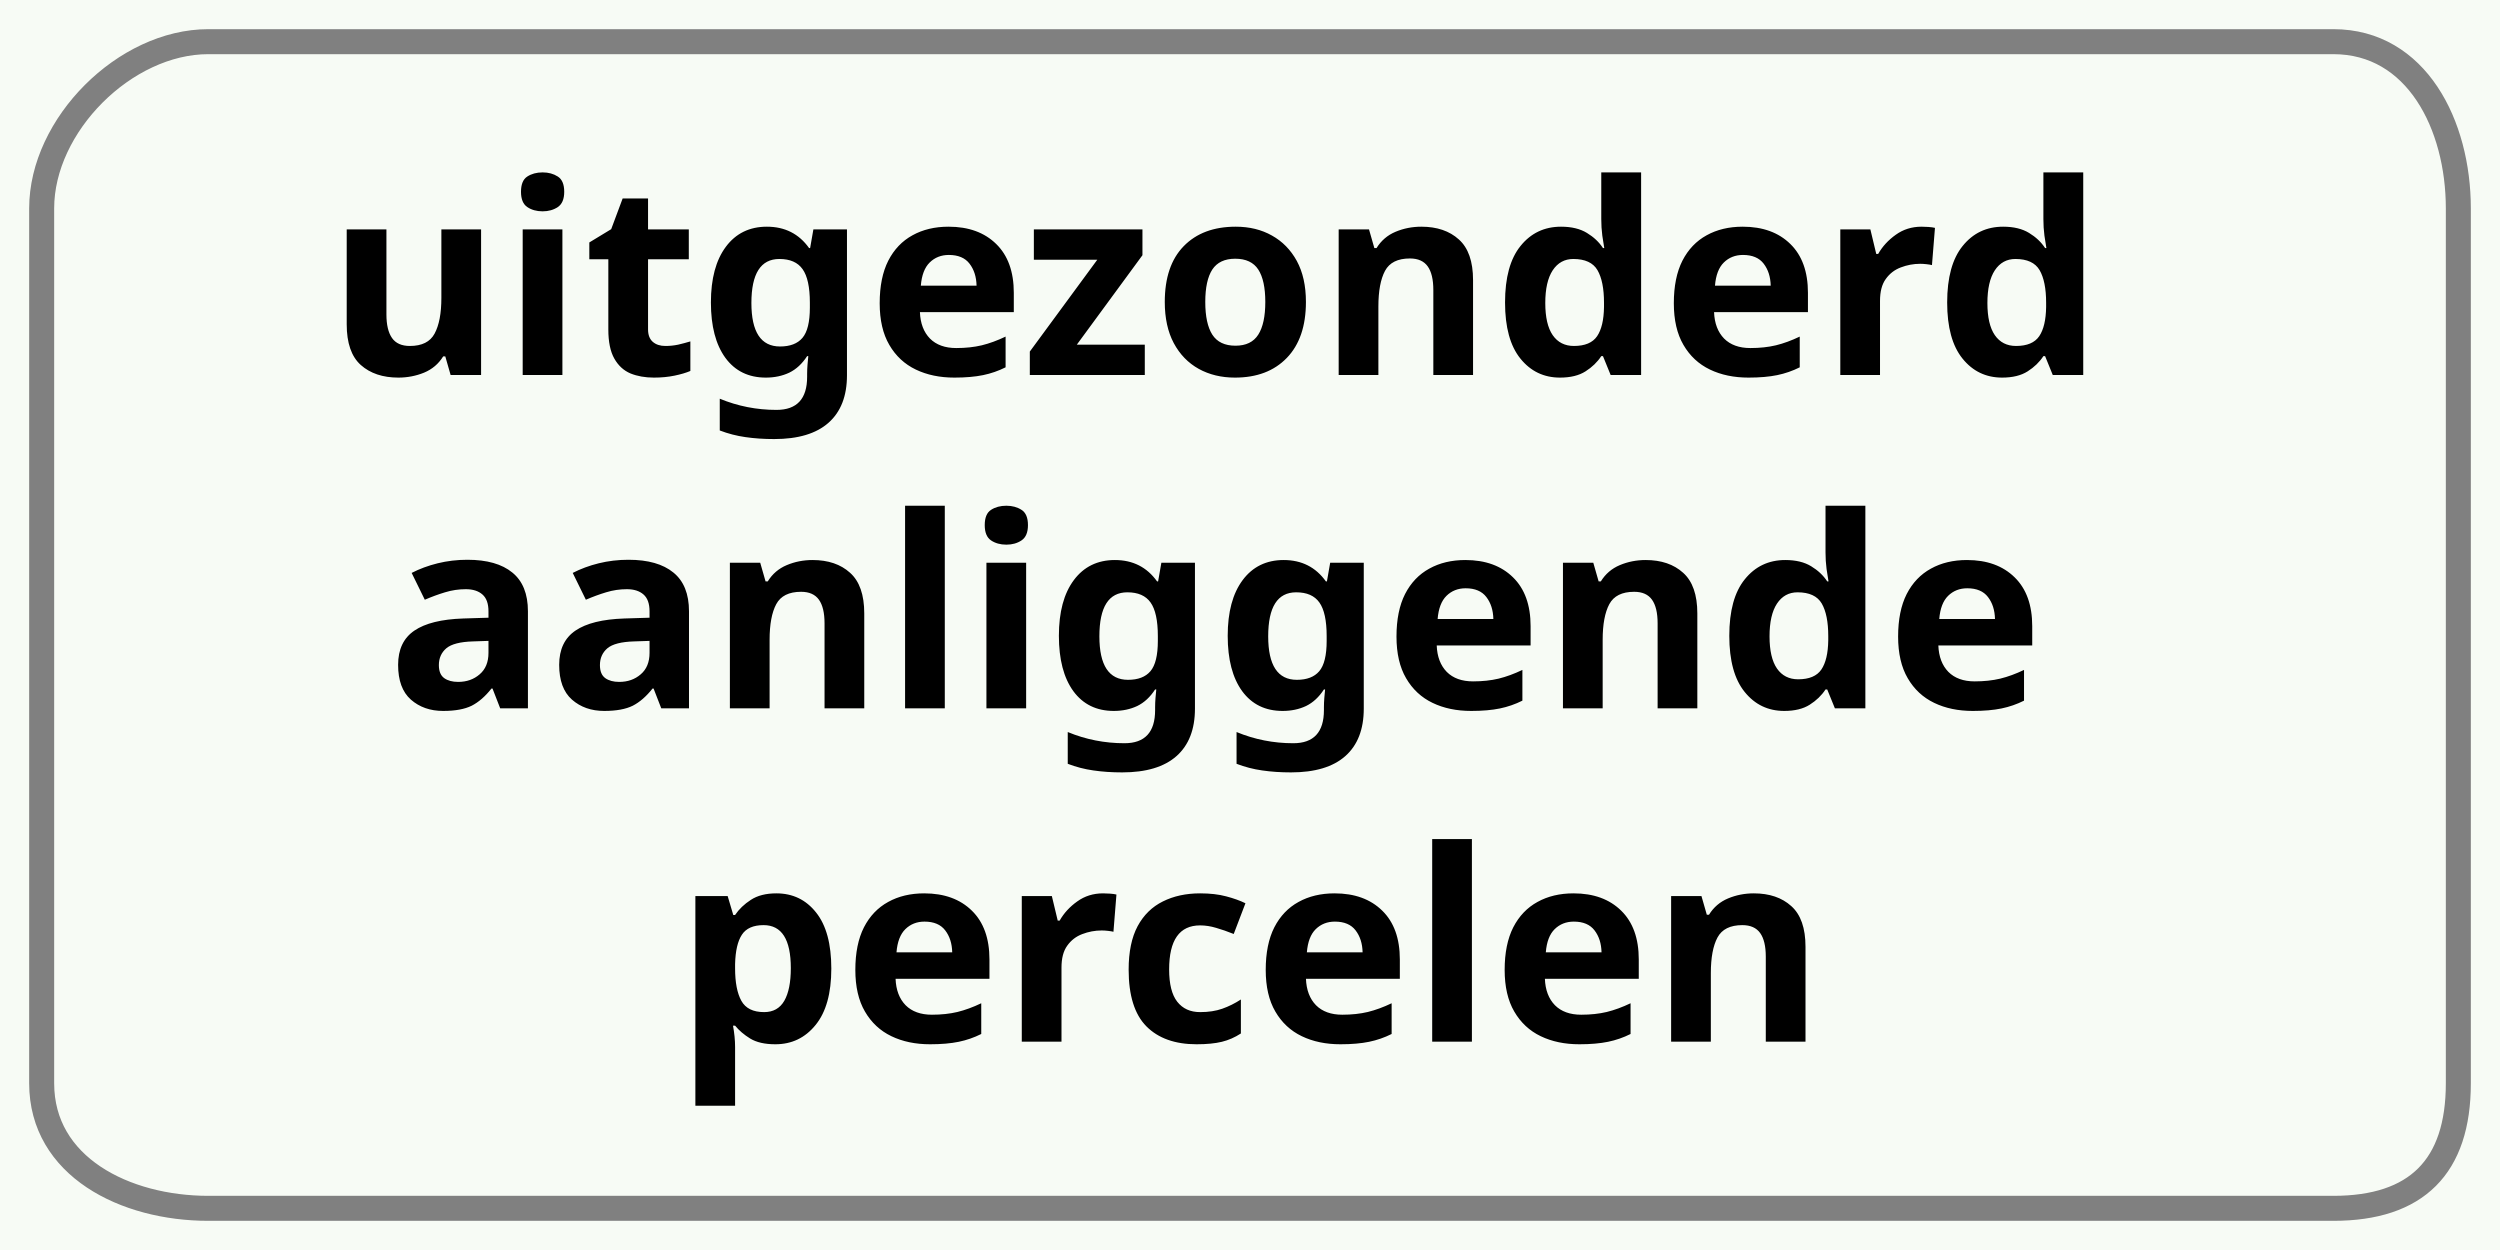
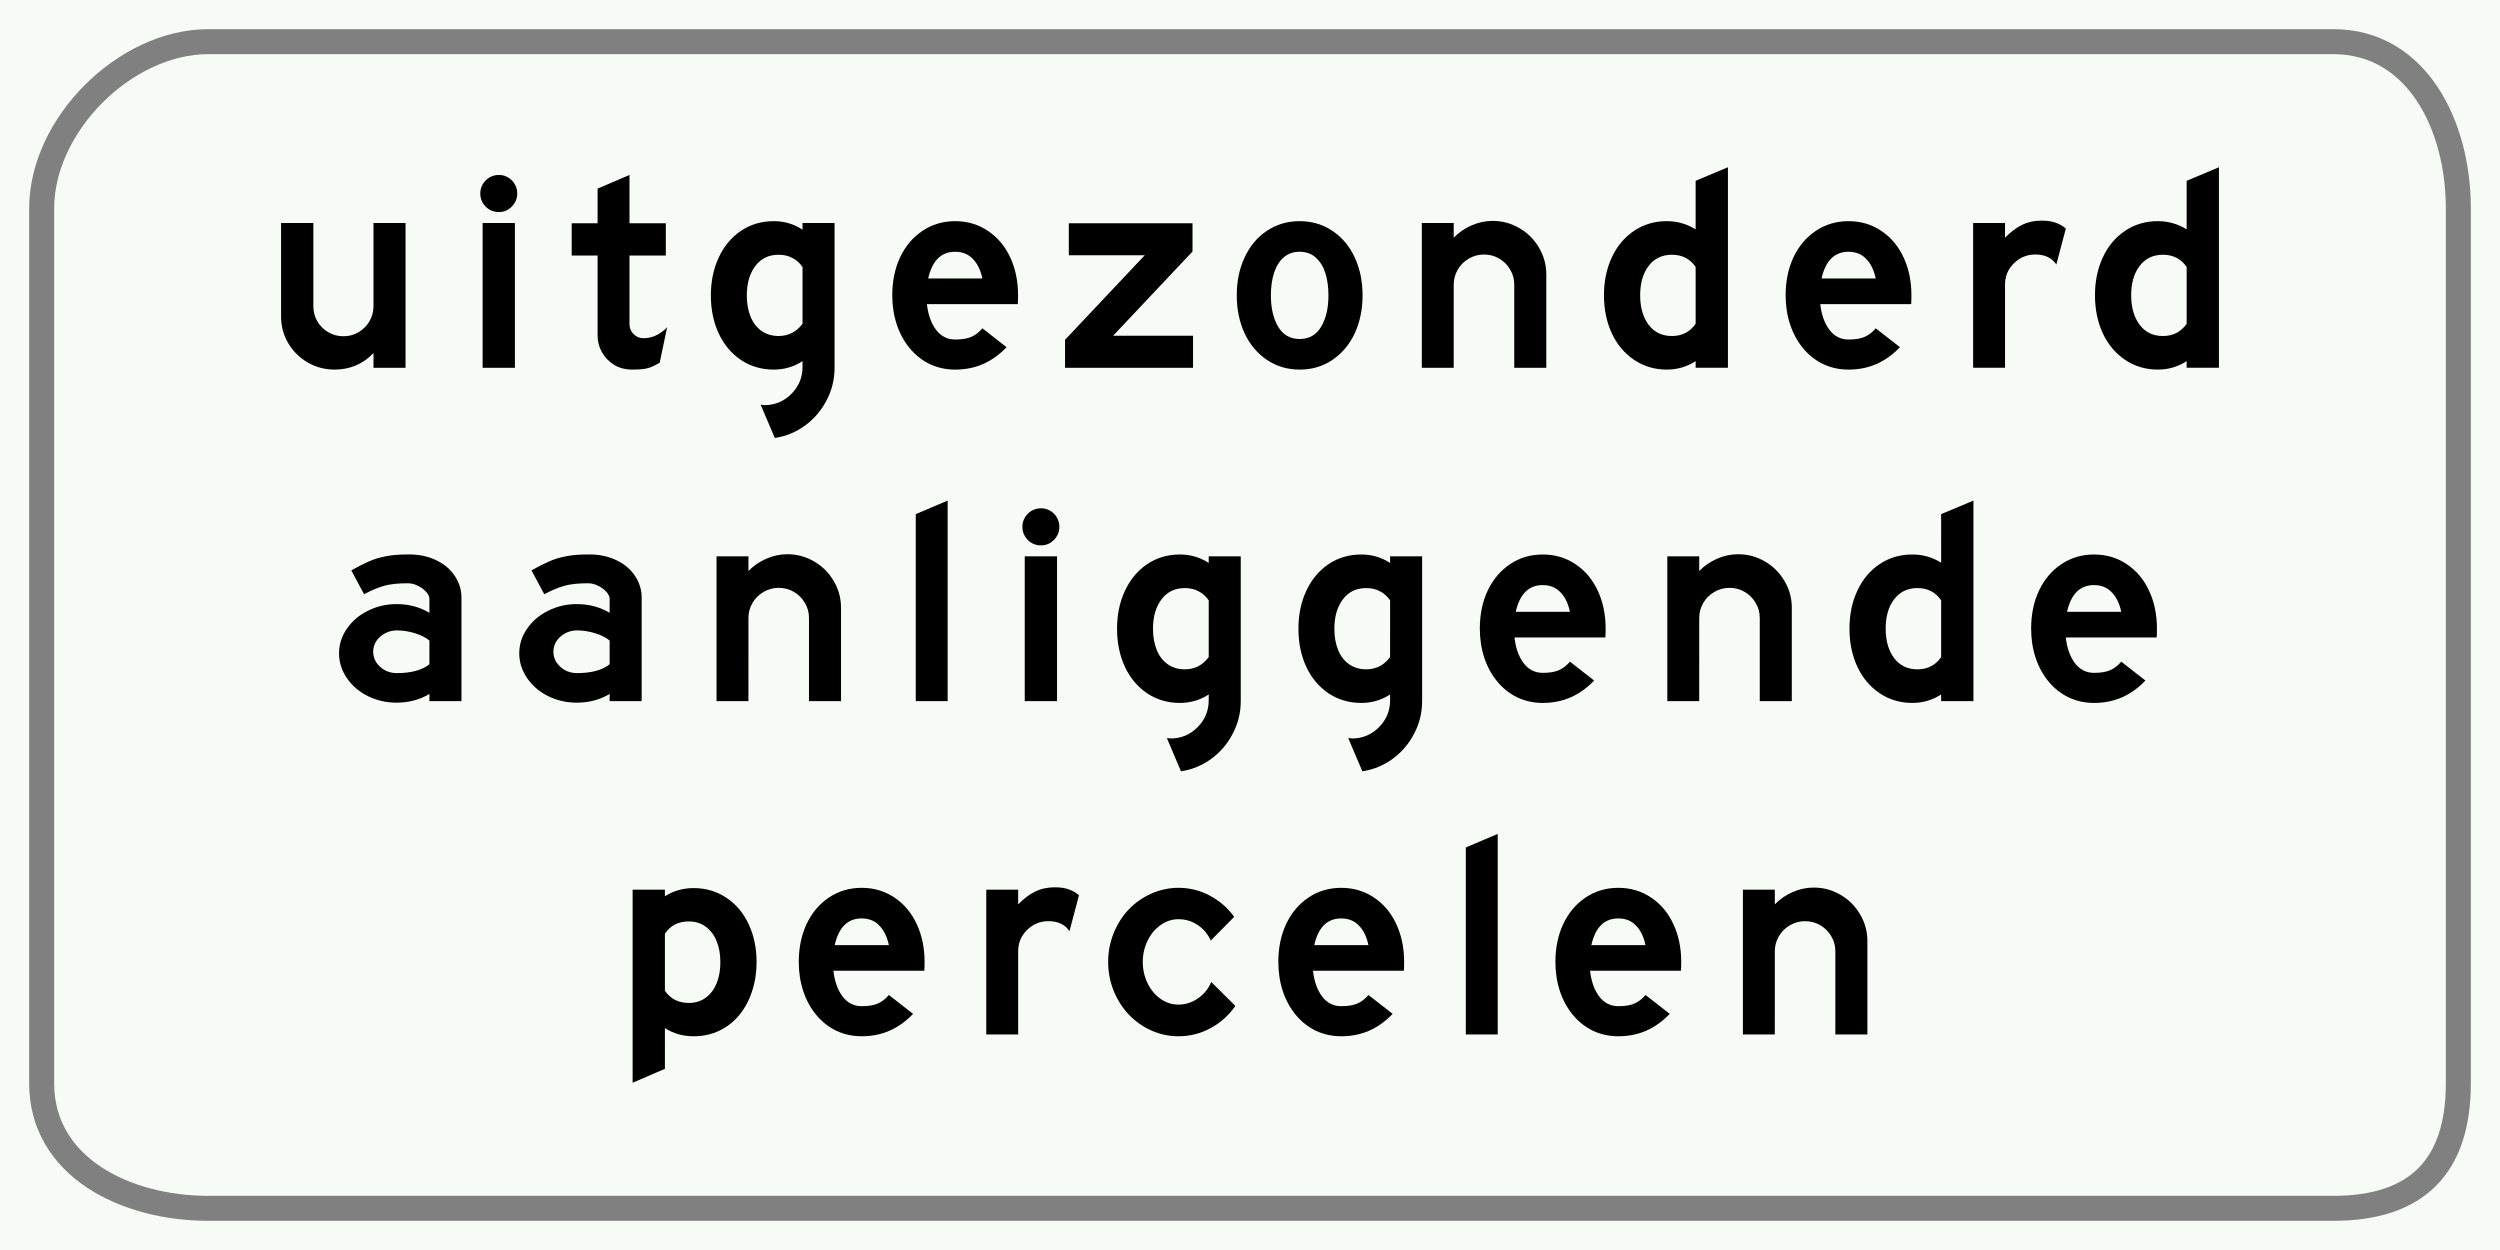
<svg xmlns="http://www.w3.org/2000/svg" version="1.1" id="Nederlands_verkeersbord_OB109" width="300" height="150" viewBox="0 0 300 150">
-   <g>
-     <rect id="wit_vlak" width="300" height="150" fill="#f7fbf5"> </rect>
-     <text x="150" y="45" font-family="Verdana" font-size="32" font-weight="bold" fill="black" text-anchor="middle">
-       <tspan>uitgezonderd</tspan>
-       <tspan dy="40" x="150">aanliggende</tspan>
-       <tspan dy="40" x="150">percelen</tspan>
-     </text>
-     <path id="zwarte_bies" style="fill:none;stroke:#808080;stroke-width:3" d="M 280,145 C 290,145 295,140 295,130 L 295,25 C 295,15 290,5 280,5 L 25,5 C 15,5 5,15 5,25 L 5,130 C 5,140 15,145 25,145 L 280,145 z"> </path>
+   <defs id="defs768" />
+   <g id="g763">
+     <rect id="wit_vlak" width="300" height="150" fill="#f7fbf5" />
+     <path id="zwarte_bies" style="fill:none;stroke:#808080;stroke-width:3" d="M 280,145 C 290,145 295,140 295,130 L 295,25 C 295,15 290,5 280,5 L 25,5 C 15,5 5,15 5,25 L 5,130 C 5,140 15,145 25,145 L 280,145 z" />
+     <g aria-label="uitgezonderd aanliggende percelen" id="text991" style="font-weight:bold;font-size:32px;font-family:'Anwb Ee VL';-inkscape-font-specification:'Anwb Ee VL Bold'">
+       <path d="m 44.82,26.758 h 3.844 v 17.375 h -3.844 v -1.766 q -1.906,1.984 -4.672,1.984 -1.75,0 -3.234,-0.859 -1.469,-0.859 -2.328,-2.312 -0.859,-1.469 -0.859,-3.219 V 26.758 h 3.875 v 9.984 q 0,0.984 0.469,1.812 0.484,0.812 1.312,1.312 0.828,0.484 1.828,0.484 0.984,0 1.812,-0.484 0.828,-0.484 1.312,-1.312 0.484,-0.828 0.484,-1.812 z" style="text-align:center;text-anchor:middle" id="path1100" />
+       <path d="m 57.914,44.133 v -17.375 h 3.875 v 17.375 z m -0.281,-20.922 q 0,-0.594 0.297,-1.109 0.312,-0.516 0.812,-0.812 0.516,-0.297 1.125,-0.297 0.594,0 1.094,0.297 0.516,0.297 0.812,0.812 0.297,0.516 0.297,1.109 0,0.906 -0.656,1.578 -0.641,0.656 -1.547,0.656 -0.938,0 -1.594,-0.656 -0.641,-0.672 -0.641,-1.578 z" style="text-align:center;text-anchor:middle" id="path1102" />
+       <path d="m 79.164,43.523 q -0.734,0.438 -1.312,0.625 -0.578,0.203 -2.047,0.203 -1.141,0 -2.078,-0.547 -0.922,-0.562 -1.469,-1.5 -0.547,-0.938 -0.547,-2.047 v -9.594 h -3.109 v -3.875 h 3.109 v -4.156 l 3.828,-1.641 v 5.797 h 4.359 v 3.875 h -4.359 v 8.25 q 0,0.703 0.5,1.188 0.5,0.484 1.172,0.484 1.578,0 2.844,-1.312 z" style="text-align:center;text-anchor:middle" id="path1104" />
+       <path d="m 96.305,43.336 q -1.562,1.016 -3.453,1.016 -2.203,0 -3.938,-1.156 -1.734,-1.172 -2.672,-3.188 -0.938,-2.031 -0.938,-4.547 0,-2.531 0.938,-4.547 0.938,-2.031 2.656,-3.203 1.734,-1.172 3.953,-1.172 1.891,0 3.453,1.016 v -0.797 h 3.844 v 17.375 q 0,2.078 -0.953,3.891 -0.938,1.828 -2.578,3.031 -1.641,1.203 -3.641,1.5 l -1.688,-3.969 q 0.156,0 0.234,0 0.094,0.016 0.203,0.031 1.891,0 3.234,-1.344 1.344,-1.344 1.344,-3.234 z m 0,-11.297 q -0.516,-0.734 -1.234,-1.094 -0.703,-0.375 -1.641,-0.375 -1.781,0 -2.797,1.359 -1.016,1.344 -1.016,3.531 0,1.438 0.453,2.547 0.453,1.094 1.312,1.703 0.875,0.609 2.047,0.609 1.797,0 2.875,-1.469 z" style="text-align:center;text-anchor:middle" id="path1106" />
+       <path d="m 120.789,41.664 q -1.266,1.328 -2.812,2.016 -1.531,0.672 -3.359,0.672 -1.625,0 -3.031,-0.656 -1.391,-0.672 -2.406,-1.891 -1.016,-1.219 -1.562,-2.844 -0.547,-1.641 -0.547,-3.531 0,-2.531 0.938,-4.547 0.953,-2.016 2.672,-3.172 1.734,-1.172 3.938,-1.172 2.203,0 3.938,1.172 1.734,1.156 2.672,3.188 0.938,2.016 0.938,4.531 0,0.703 -0.031,1.062 h -10.906 q 0.203,1.875 1.078,3.062 0.891,1.188 2.312,1.188 1.203,0 1.922,-0.312 0.734,-0.312 1.344,-1.031 z m -2.906,-8.25 q -0.312,-1.5 -1.141,-2.344 -0.812,-0.859 -2.125,-0.859 -2.516,0 -3.234,3.203 z" style="text-align:center;text-anchor:middle" id="path1108" />
+       <path d="m 133.57,40.289 h 9.594 v 3.844 h -15.359 v -3.359 l 9.562,-10.141 h -9.109 v -3.844 h 14.844 v 3.391 z" style="text-align:center;text-anchor:middle" id="path1110" />
+       <path d="m 163.508,35.43 q 0,2.531 -0.938,4.562 -0.938,2.016 -2.672,3.188 -1.719,1.172 -3.938,1.172 -2.203,0 -3.938,-1.172 -1.734,-1.172 -2.672,-3.188 -0.938,-2.031 -0.938,-4.562 0,-2.516 0.938,-4.531 0.938,-2.031 2.656,-3.188 1.734,-1.172 3.953,-1.172 2.203,0 3.938,1.172 1.734,1.156 2.672,3.188 0.938,2.016 0.938,4.531 z m -7.547,-5.219 q -1.156,0 -1.938,0.688 -0.766,0.688 -1.141,1.859 -0.375,1.172 -0.375,2.672 0,2.312 0.875,3.781 0.875,1.469 2.578,1.469 1.703,0 2.578,-1.469 0.875,-1.469 0.875,-3.781 0,-1.5 -0.375,-2.672 -0.375,-1.172 -1.156,-1.859 -0.766,-0.688 -1.922,-0.688 z" style="text-align:center;text-anchor:middle" id="path1112" />
+       <path d="m 174.445,44.133 h -3.828 v -17.375 h 3.828 v 1.766 q 0.891,-0.922 2.125,-1.469 1.234,-0.547 2.547,-0.547 1.734,0 3.219,0.875 1.484,0.859 2.344,2.344 0.875,1.469 0.875,3.203 v 11.203 h -3.844 v -9.984 q 0,-1 -0.5,-1.812 -0.484,-0.828 -1.312,-1.312 -0.828,-0.484 -1.828,-0.484 -0.984,0 -1.828,0.5 -0.828,0.484 -1.312,1.312 -0.484,0.828 -0.484,1.797 z" style="text-align:center;text-anchor:middle" id="path1114" />
+       <path d="m 203.477,21.695 3.875,-1.625 v 24.062 h -3.875 v -0.797 q -1.562,1.016 -3.453,1.016 -2.203,0 -3.938,-1.172 -1.734,-1.172 -2.672,-3.188 -0.938,-2.031 -0.938,-4.562 0,-2.516 0.938,-4.531 0.938,-2.031 2.656,-3.188 1.734,-1.172 3.953,-1.172 1.859,0 3.453,0.984 z m 0,10.344 q -1,-1.469 -2.844,-1.469 -1.781,0 -2.797,1.344 -1.016,1.328 -1.016,3.516 0,2.188 1.016,3.547 1.016,1.344 2.797,1.344 1.828,0 2.844,-1.469 z" style="text-align:center;text-anchor:middle" id="path1116" />
+       <path d="m 227.992,41.664 q -1.266,1.328 -2.812,2.016 -1.531,0.672 -3.359,0.672 -1.625,0 -3.031,-0.656 -1.391,-0.672 -2.406,-1.891 -1.016,-1.219 -1.562,-2.844 -0.547,-1.641 -0.547,-3.531 0,-2.531 0.938,-4.547 0.953,-2.016 2.672,-3.172 1.734,-1.172 3.938,-1.172 2.203,0 3.938,1.172 1.734,1.156 2.672,3.188 0.938,2.016 0.938,4.531 0,0.703 -0.031,1.062 h -10.906 q 0.203,1.875 1.078,3.062 0.891,1.188 2.312,1.188 1.203,0 1.922,-0.312 0.734,-0.312 1.344,-1.031 z m -2.906,-8.25 q -0.312,-1.5 -1.141,-2.344 -0.812,-0.859 -2.125,-0.859 -2.516,0 -3.234,3.203 z" style="text-align:center;text-anchor:middle" id="path1118" />
+       <path d="m 246.758,31.742 q -0.797,-1.203 -2.531,-1.203 -1.484,0 -2.562,1.062 -1.062,1.047 -1.062,2.547 v 9.984 h -3.828 v -17.375 h 3.828 v 1.766 q 0.953,-0.984 2,-1.516 1.062,-0.531 2.391,-0.531 1.016,0 1.688,0.25 0.672,0.234 1.219,0.703 z" style="text-align:center;text-anchor:middle" id="path1120" />
+       <path d="m 262.398,21.695 3.875,-1.625 v 24.062 h -3.875 v -0.797 q -1.562,1.016 -3.453,1.016 -2.203,0 -3.938,-1.172 -1.734,-1.172 -2.672,-3.188 -0.938,-2.031 -0.938,-4.562 0,-2.516 0.938,-4.531 0.938,-2.031 2.656,-3.188 1.734,-1.172 3.953,-1.172 1.859,0 3.453,0.984 z m 0,10.344 q -1,-1.469 -2.844,-1.469 -1.781,0 -2.797,1.344 -1.016,1.328 -1.016,3.516 0,2.188 1.016,3.547 1.016,1.344 2.797,1.344 1.828,0 2.844,-1.469 z" style="text-align:center;text-anchor:middle" id="path1122" />
+       <path d="m 51.531,83.273 q -1.75,1.047 -3.938,1.047 -1.844,0 -3.438,-0.781 -1.594,-0.797 -2.531,-2.172 -0.938,-1.375 -0.938,-2.969 0,-1.594 0.938,-2.953 0.938,-1.375 2.531,-2.156 1.594,-0.797 3.438,-0.797 2.188,0 3.938,1.047 v -1.688 q 0,-0.391 -0.391,-0.828 -0.391,-0.438 -1,-0.734 -0.594,-0.297 -1.203,-0.297 -1.797,0 -2.859,0.312 -1.062,0.297 -2.391,1 l -1.531,-2.859 q 1.219,-0.688 2.125,-1.078 0.922,-0.406 2,-0.609 1.078,-0.219 2.406,-0.219 h 0.797 q 1.688,0.078 3.016,0.766 1.344,0.672 2.109,1.859 0.766,1.172 0.766,2.547 v 12.422 h -3.844 z m 0,-6.406 q -0.625,-0.531 -1.719,-0.875 -1.094,-0.344 -2.219,-0.344 -0.75,0 -1.406,0.359 -0.641,0.344 -1.031,0.922 -0.375,0.578 -0.375,1.281 0,0.688 0.375,1.281 0.391,0.578 1.031,0.938 0.656,0.344 1.406,0.344 2.625,0 3.938,-1.062 z" style="text-align:center;text-anchor:middle" id="path1124" />
+       <path d="m 73.156,83.273 q -1.75,1.047 -3.938,1.047 -1.844,0 -3.438,-0.781 -1.594,-0.797 -2.531,-2.172 -0.938,-1.375 -0.938,-2.969 0,-1.594 0.938,-2.953 0.938,-1.375 2.531,-2.156 1.594,-0.797 3.438,-0.797 2.188,0 3.938,1.047 v -1.688 q 0,-0.391 -0.391,-0.828 -0.391,-0.438 -1,-0.734 -0.594,-0.297 -1.203,-0.297 -1.797,0 -2.859,0.312 -1.062,0.297 -2.391,1 l -1.531,-2.859 q 1.219,-0.688 2.125,-1.078 0.922,-0.406 2,-0.609 1.078,-0.219 2.406,-0.219 h 0.797 q 1.688,0.078 3.016,0.766 1.344,0.672 2.109,1.859 Q 77,70.336 77,71.711 v 12.422 h -3.844 z m 0,-6.406 q -0.625,-0.531 -1.719,-0.875 -1.094,-0.344 -2.219,-0.344 -0.75,0 -1.406,0.359 -0.641,0.344 -1.031,0.922 -0.375,0.578 -0.375,1.281 0,0.688 0.375,1.281 0.391,0.578 1.031,0.938 0.656,0.344 1.406,0.344 2.625,0 3.938,-1.062 z" style="text-align:center;text-anchor:middle" id="path1126" />
+       <path d="m 89.812,84.133 h -3.828 v -17.375 H 89.812 v 1.766 q 0.891,-0.922 2.125,-1.469 1.234,-0.547 2.547,-0.547 1.734,0 3.219,0.875 1.484,0.859 2.344,2.344 0.875,1.469 0.875,3.203 v 11.203 h -3.844 v -9.984 q 0,-1 -0.5,-1.812 -0.484,-0.828 -1.312,-1.312 -0.828,-0.484 -1.828,-0.484 -0.984,0 -1.828,0.5 -0.828,0.484 -1.312,1.312 -0.484,0.828 -0.484,1.797 z" style="text-align:center;text-anchor:middle" id="path1128" />
+       <path d="m 109.891,84.133 v -22.438 l 3.828,-1.625 v 24.062 z" style="text-align:center;text-anchor:middle" id="path1130" />
+       <path d="m 122.969,84.133 v -17.375 h 3.875 v 17.375 z M 122.688,63.211 q 0,-0.594 0.297,-1.109 0.312,-0.516 0.812,-0.812 0.516,-0.297 1.125,-0.297 0.594,0 1.094,0.297 0.516,0.297 0.812,0.812 0.297,0.516 0.297,1.109 0,0.906 -0.656,1.578 -0.641,0.656 -1.547,0.656 -0.938,0 -1.594,-0.656 -0.641,-0.672 -0.641,-1.578 z" style="text-align:center;text-anchor:middle" id="path1132" />
+       <path d="m 145.047,83.336 q -1.562,1.016 -3.453,1.016 -2.203,0 -3.938,-1.156 -1.734,-1.172 -2.672,-3.188 -0.938,-2.031 -0.938,-4.547 0,-2.531 0.938,-4.547 0.938,-2.031 2.656,-3.203 1.734,-1.172 3.953,-1.172 1.891,0 3.453,1.016 v -0.797 h 3.844 v 17.375 q 0,2.078 -0.953,3.891 -0.938,1.828 -2.578,3.031 -1.641,1.203 -3.641,1.5 l -1.688,-3.969 q 0.156,0 0.234,0 0.094,0.016 0.203,0.031 1.891,0 3.234,-1.344 1.344,-1.344 1.344,-3.234 z m 0,-11.297 q -0.516,-0.734 -1.234,-1.094 -0.703,-0.375 -1.641,-0.375 -1.781,0 -2.797,1.359 -1.016,1.344 -1.016,3.531 0,1.438 0.453,2.547 0.453,1.094 1.312,1.703 0.875,0.609 2.047,0.609 1.797,0 2.875,-1.469 z" style="text-align:center;text-anchor:middle" id="path1134" />
+       <path d="m 166.812,83.336 q -1.562,1.016 -3.453,1.016 -2.203,0 -3.938,-1.156 -1.734,-1.172 -2.672,-3.188 -0.938,-2.031 -0.938,-4.547 0,-2.531 0.938,-4.547 0.938,-2.031 2.656,-3.203 1.734,-1.172 3.953,-1.172 1.891,0 3.453,1.016 v -0.797 h 3.844 v 17.375 q 0,2.078 -0.953,3.891 -0.938,1.828 -2.578,3.031 -1.641,1.203 -3.641,1.5 l -1.688,-3.969 q 0.156,0 0.234,0 0.094,0.016 0.203,0.031 1.891,0 3.234,-1.344 1.344,-1.344 1.344,-3.234 z m 0,-11.297 q -0.516,-0.734 -1.234,-1.094 -0.703,-0.375 -1.641,-0.375 -1.781,0 -2.797,1.359 -1.016,1.344 -1.016,3.531 0,1.438 0.453,2.547 0.453,1.094 1.312,1.703 0.875,0.609 2.047,0.609 1.797,0 2.875,-1.469 z" style="text-align:center;text-anchor:middle" id="path1136" />
+       <path d="m 191.297,81.664 q -1.266,1.328 -2.812,2.016 -1.531,0.672 -3.359,0.672 -1.625,0 -3.031,-0.656 -1.391,-0.672 -2.406,-1.891 -1.016,-1.219 -1.562,-2.844 -0.547,-1.641 -0.547,-3.531 0,-2.531 0.938,-4.547 0.953,-2.016 2.672,-3.172 1.734,-1.172 3.938,-1.172 2.203,0 3.938,1.172 1.734,1.156 2.672,3.188 0.938,2.016 0.938,4.531 0,0.703 -0.031,1.062 h -10.906 q 0.203,1.875 1.078,3.062 0.891,1.188 2.312,1.188 1.203,0 1.922,-0.312 0.734,-0.312 1.344,-1.031 z m -2.906,-8.25 q -0.312,-1.5 -1.141,-2.344 -0.812,-0.859 -2.125,-0.859 -2.516,0 -3.234,3.203 z" style="text-align:center;text-anchor:middle" id="path1138" />
+       <path d="m 203.906,84.133 h -3.828 v -17.375 h 3.828 v 1.766 q 0.891,-0.922 2.125,-1.469 1.234,-0.547 2.547,-0.547 1.734,0 3.219,0.875 1.484,0.859 2.344,2.344 0.875,1.469 0.875,3.203 v 11.203 h -3.844 v -9.984 q 0,-1 -0.5,-1.812 -0.484,-0.828 -1.312,-1.312 -0.828,-0.484 -1.828,-0.484 -0.984,0 -1.828,0.5 -0.828,0.484 -1.312,1.312 -0.484,0.828 -0.484,1.797 z" style="text-align:center;text-anchor:middle" id="path1140" />
+       <path d="m 232.938,61.695 3.875,-1.625 v 24.062 h -3.875 v -0.797 q -1.562,1.016 -3.453,1.016 -2.203,0 -3.938,-1.172 -1.734,-1.172 -2.672,-3.188 -0.938,-2.031 -0.938,-4.562 0,-2.516 0.938,-4.531 0.938,-2.031 2.656,-3.188 1.734,-1.172 3.953,-1.172 1.859,0 3.453,0.984 z m 0,10.344 q -1,-1.469 -2.844,-1.469 -1.781,0 -2.797,1.344 -1.016,1.328 -1.016,3.516 0,2.188 1.016,3.547 1.016,1.344 2.797,1.344 1.828,0 2.844,-1.469 z" style="text-align:center;text-anchor:middle" id="path1142" />
+       <path d="m 257.453,81.664 q -1.266,1.328 -2.812,2.016 -1.531,0.672 -3.359,0.672 -1.625,0 -3.031,-0.656 -1.391,-0.672 -2.406,-1.891 -1.016,-1.219 -1.562,-2.844 -0.547,-1.641 -0.547,-3.531 0,-2.531 0.938,-4.547 0.953,-2.016 2.672,-3.172 1.734,-1.172 3.938,-1.172 2.203,0 3.938,1.172 1.734,1.156 2.672,3.188 0.938,2.016 0.938,4.531 0,0.703 -0.031,1.062 h -10.906 q 0.203,1.875 1.078,3.062 0.891,1.188 2.312,1.188 1.203,0 1.922,-0.312 0.734,-0.312 1.344,-1.031 z m -2.906,-8.25 q -0.312,-1.5 -1.141,-2.344 -0.812,-0.859 -2.125,-0.859 -2.516,0 -3.234,3.203 z" style="text-align:center;text-anchor:middle" id="path1144" />
+       <path d="m 79.789,128.258 -3.875,1.672 v -23.172 h 3.875 v 0.797 q 1.516,-0.984 3.453,-0.984 2.203,0 3.938,1.172 1.734,1.156 2.672,3.188 0.938,2.016 0.938,4.531 0,1.844 -0.547,3.5 -0.531,1.641 -1.531,2.844 -0.984,1.203 -2.391,1.875 -1.406,0.672 -3.078,0.672 -1.938,0 -3.453,-0.984 z m 0,-9.375 q 0.984,1.469 2.875,1.469 1.172,0 2.016,-0.625 0.859,-0.625 1.312,-1.719 0.453,-1.109 0.453,-2.547 0,-1.438 -0.453,-2.531 -0.453,-1.109 -1.312,-1.734 -0.844,-0.625 -2.016,-0.625 -1.891,0 -2.875,1.469 z" style="text-align:center;text-anchor:middle" id="path1146" />
+       <path d="m 109.57,121.664 q -1.266,1.328 -2.812,2.016 -1.531,0.672 -3.359,0.672 -1.625,0 -3.031,-0.656 -1.391,-0.672 -2.406,-1.891 -1.016,-1.219 -1.562,-2.844 -0.547,-1.641 -0.547,-3.531 0,-2.531 0.938,-4.547 0.953,-2.016 2.672,-3.172 1.734,-1.172 3.938,-1.172 2.203,0 3.938,1.172 1.734,1.156 2.672,3.188 0.938,2.016 0.938,4.531 0,0.703 -0.031,1.062 h -10.906 q 0.203,1.875 1.078,3.062 0.891,1.188 2.312,1.188 1.203,0 1.922,-0.312 0.734,-0.312 1.344,-1.031 z m -2.906,-8.25 q -0.312,-1.5 -1.141,-2.344 -0.812,-0.859 -2.125,-0.859 -2.516,0 -3.234,3.203 z" style="text-align:center;text-anchor:middle" id="path1148" />
+       <path d="m 128.336,111.742 q -0.797,-1.203 -2.531,-1.203 -1.484,0 -2.562,1.062 -1.062,1.047 -1.062,2.547 v 9.984 h -3.828 v -17.375 h 3.828 v 1.766 q 0.953,-0.984 2,-1.516 1.062,-0.531 2.391,-0.531 1.016,0 1.688,0.25 0.672,0.234 1.219,0.703 z" style="text-align:center;text-anchor:middle" id="path1150" />
+       <path d="m 145.289,112.867 q -0.531,-1.188 -1.578,-1.875 -1.031,-0.688 -2.297,-0.688 -1.156,0 -2.141,0.703 -0.984,0.688 -1.562,1.875 -0.578,1.188 -0.578,2.547 0,1.375 0.578,2.562 0.578,1.188 1.562,1.875 0.984,0.688 2.141,0.688 1.25,0 2.344,-0.75 1.094,-0.766 1.594,-1.969 l 2.891,2.875 q -1.188,1.703 -2.984,2.672 -1.781,0.969 -3.844,0.969 -1.703,0 -3.25,-0.688 -1.531,-0.688 -2.703,-1.906 -1.156,-1.219 -1.828,-2.875 -0.656,-1.656 -0.656,-3.453 0,-1.797 0.656,-3.438 0.672,-1.656 1.812,-2.859 1.156,-1.203 2.703,-1.891 1.562,-0.703 3.266,-0.703 2.016,0 3.766,0.938 1.766,0.938 2.922,2.547 z" style="text-align:center;text-anchor:middle" id="path1152" />
+       <path d="m 167.117,121.664 q -1.266,1.328 -2.812,2.016 -1.531,0.672 -3.359,0.672 -1.625,0 -3.031,-0.656 -1.391,-0.672 -2.406,-1.891 -1.016,-1.219 -1.562,-2.844 -0.547,-1.641 -0.547,-3.531 0,-2.531 0.938,-4.547 0.953,-2.016 2.672,-3.172 1.734,-1.172 3.938,-1.172 2.203,0 3.938,1.172 1.734,1.156 2.672,3.188 0.938,2.016 0.938,4.531 0,0.703 -0.031,1.062 h -10.906 q 0.203,1.875 1.078,3.062 0.891,1.188 2.312,1.188 1.203,0 1.922,-0.312 0.734,-0.312 1.344,-1.031 z m -2.906,-8.25 q -0.312,-1.5 -1.141,-2.344 -0.812,-0.859 -2.125,-0.859 -2.516,0 -3.234,3.203 z" style="text-align:center;text-anchor:middle" id="path1154" />
+       <path d="m 175.898,124.133 v -22.438 l 3.828,-1.625 v 24.062 z" style="text-align:center;text-anchor:middle" id="path1156" />
+       <path d="m 200.367,121.664 q -1.266,1.328 -2.812,2.016 -1.531,0.672 -3.359,0.672 -1.625,0 -3.031,-0.656 -1.391,-0.672 -2.406,-1.891 -1.016,-1.219 -1.562,-2.844 -0.547,-1.641 -0.547,-3.531 0,-2.531 0.938,-4.547 0.953,-2.016 2.672,-3.172 1.734,-1.172 3.938,-1.172 2.203,0 3.938,1.172 1.734,1.156 2.672,3.188 0.938,2.016 0.938,4.531 0,0.703 -0.031,1.062 h -10.906 q 0.203,1.875 1.078,3.062 0.891,1.188 2.312,1.188 1.203,0 1.922,-0.312 0.734,-0.312 1.344,-1.031 z m -2.906,-8.25 q -0.312,-1.5 -1.141,-2.344 -0.812,-0.859 -2.125,-0.859 -2.516,0 -3.234,3.203 z" style="text-align:center;text-anchor:middle" id="path1158" />
+       <path d="m 212.977,124.133 h -3.828 v -17.375 h 3.828 v 1.766 q 0.891,-0.922 2.125,-1.469 1.234,-0.547 2.547,-0.547 1.734,0 3.219,0.875 1.484,0.859 2.344,2.344 0.875,1.469 0.875,3.203 v 11.203 h -3.844 v -9.984 q 0,-1 -0.5,-1.812 -0.484,-0.828 -1.312,-1.312 -0.828,-0.484 -1.828,-0.484 -0.984,0 -1.828,0.5 -0.828,0.484 -1.312,1.312 -0.484,0.828 -0.484,1.797 z" style="text-align:center;text-anchor:middle" id="path1160" />
+     </g>
  </g>
</svg>
